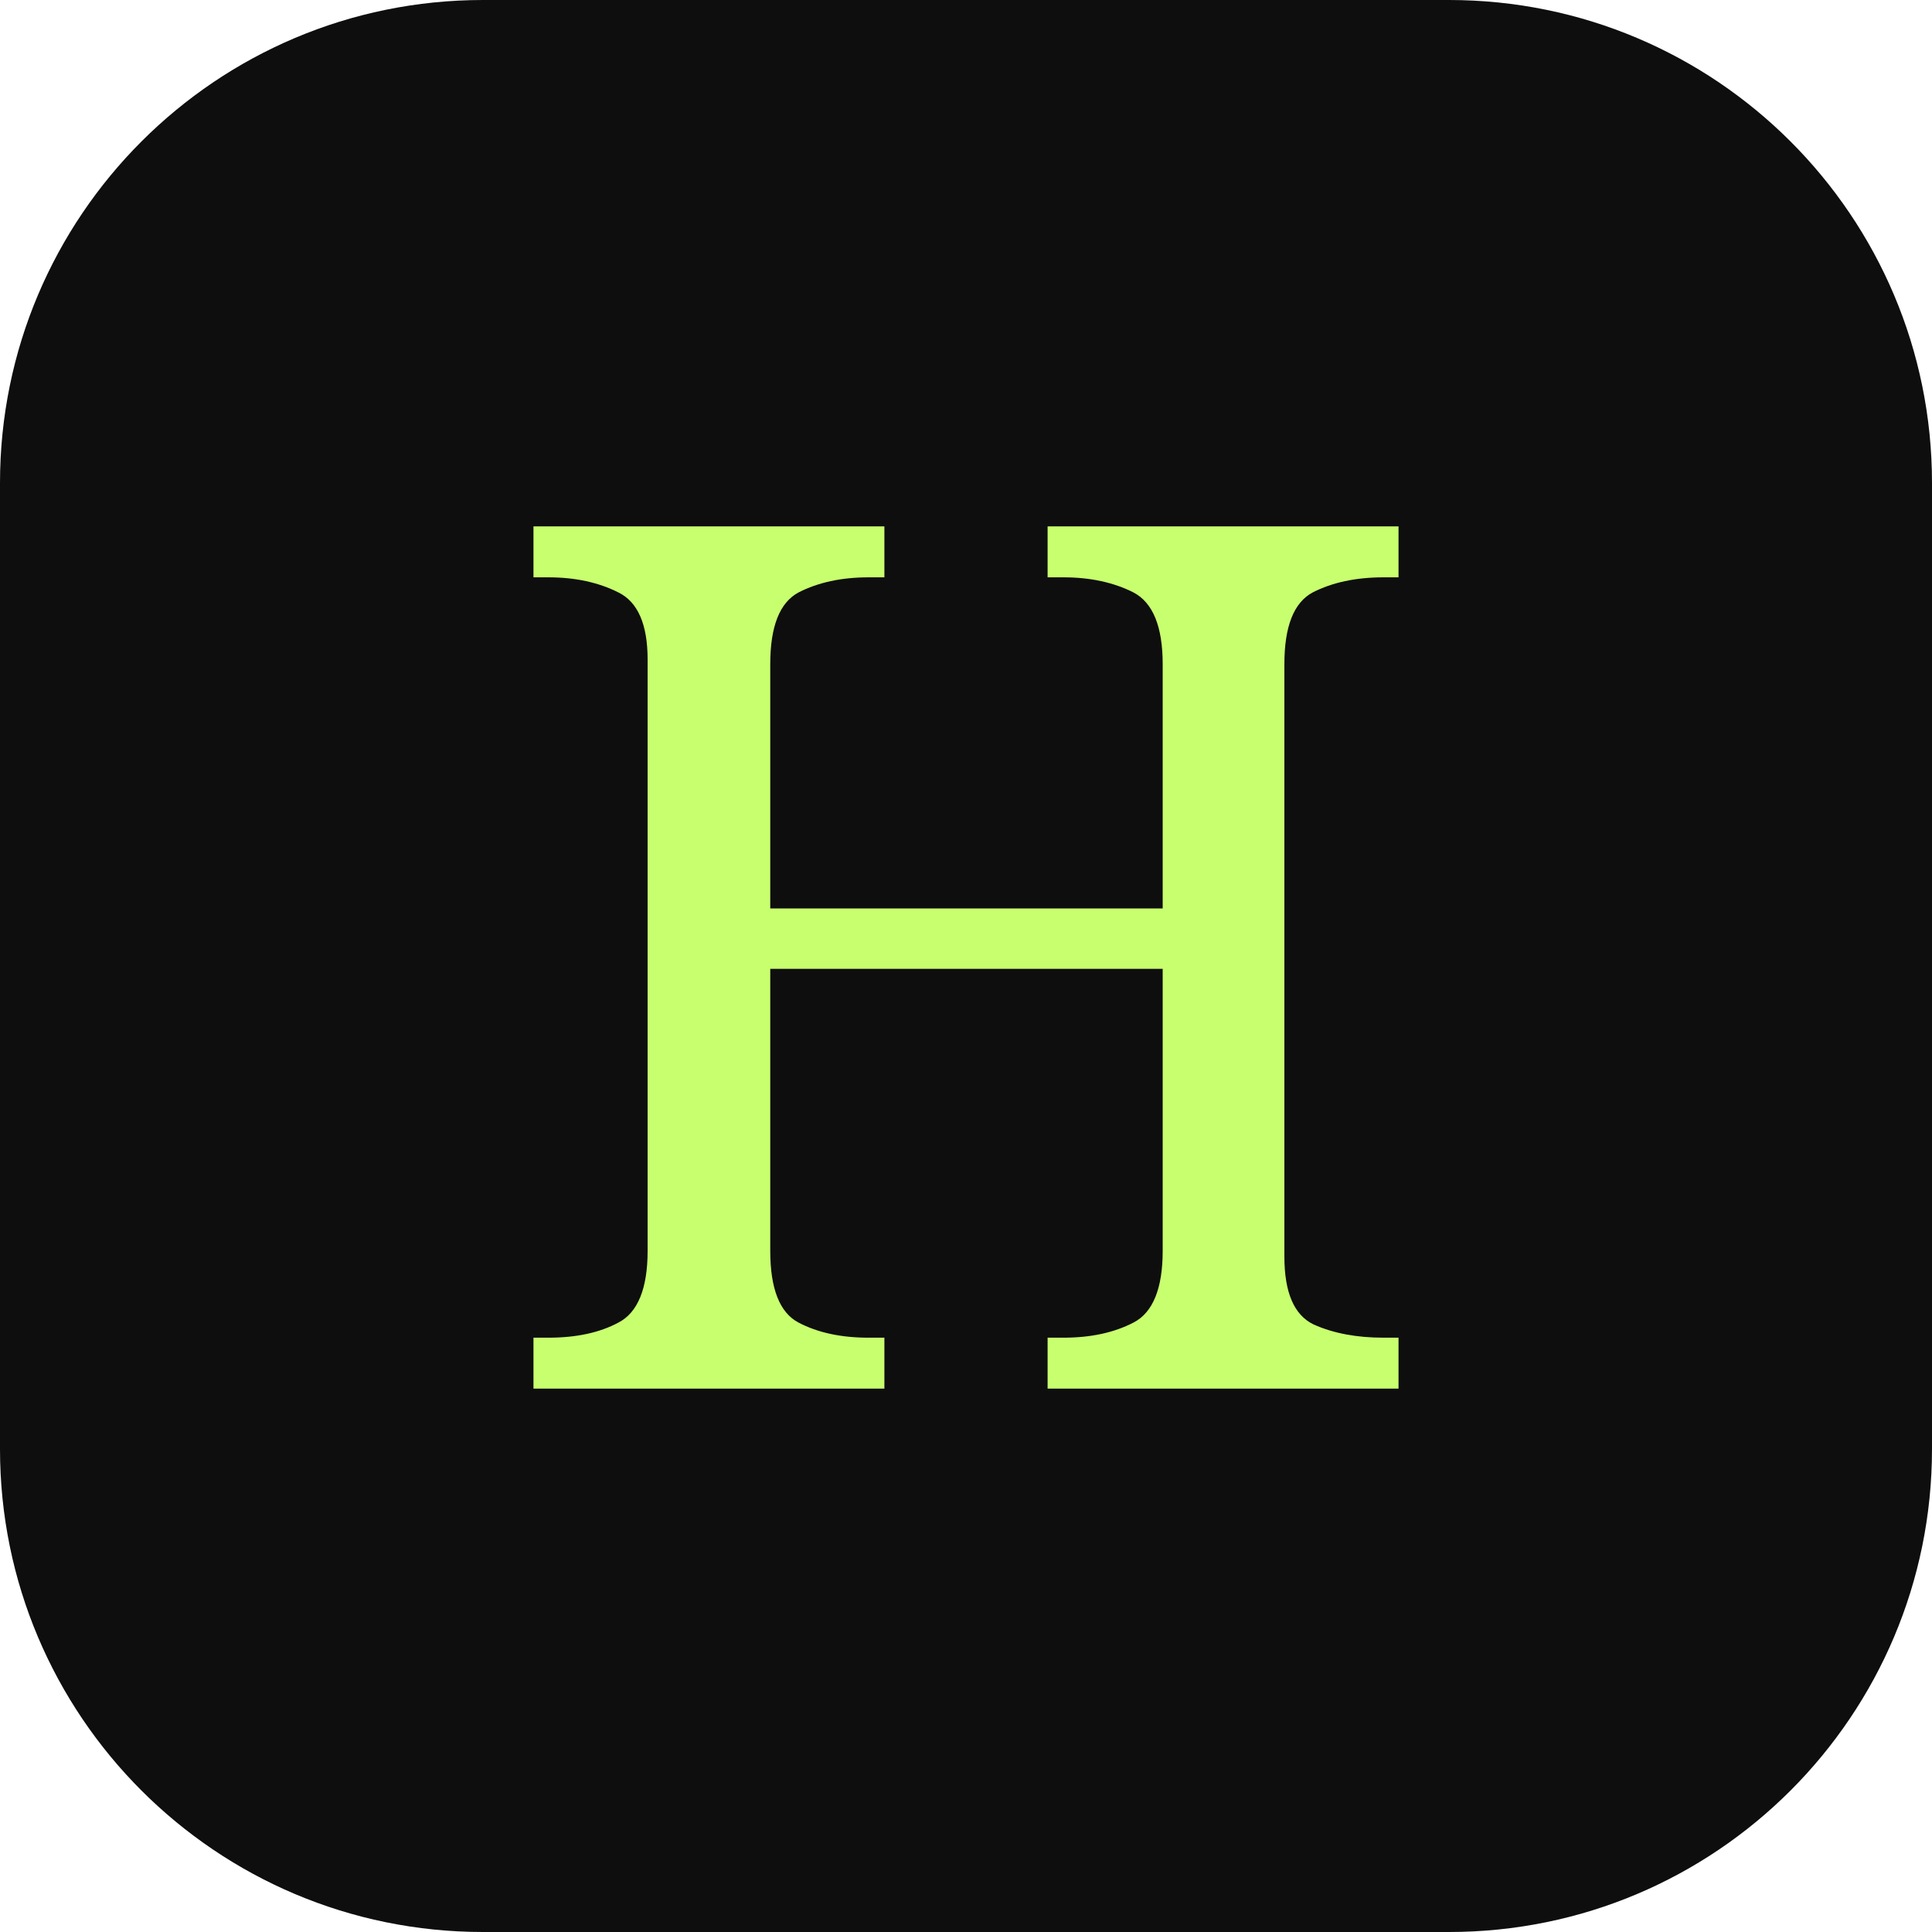
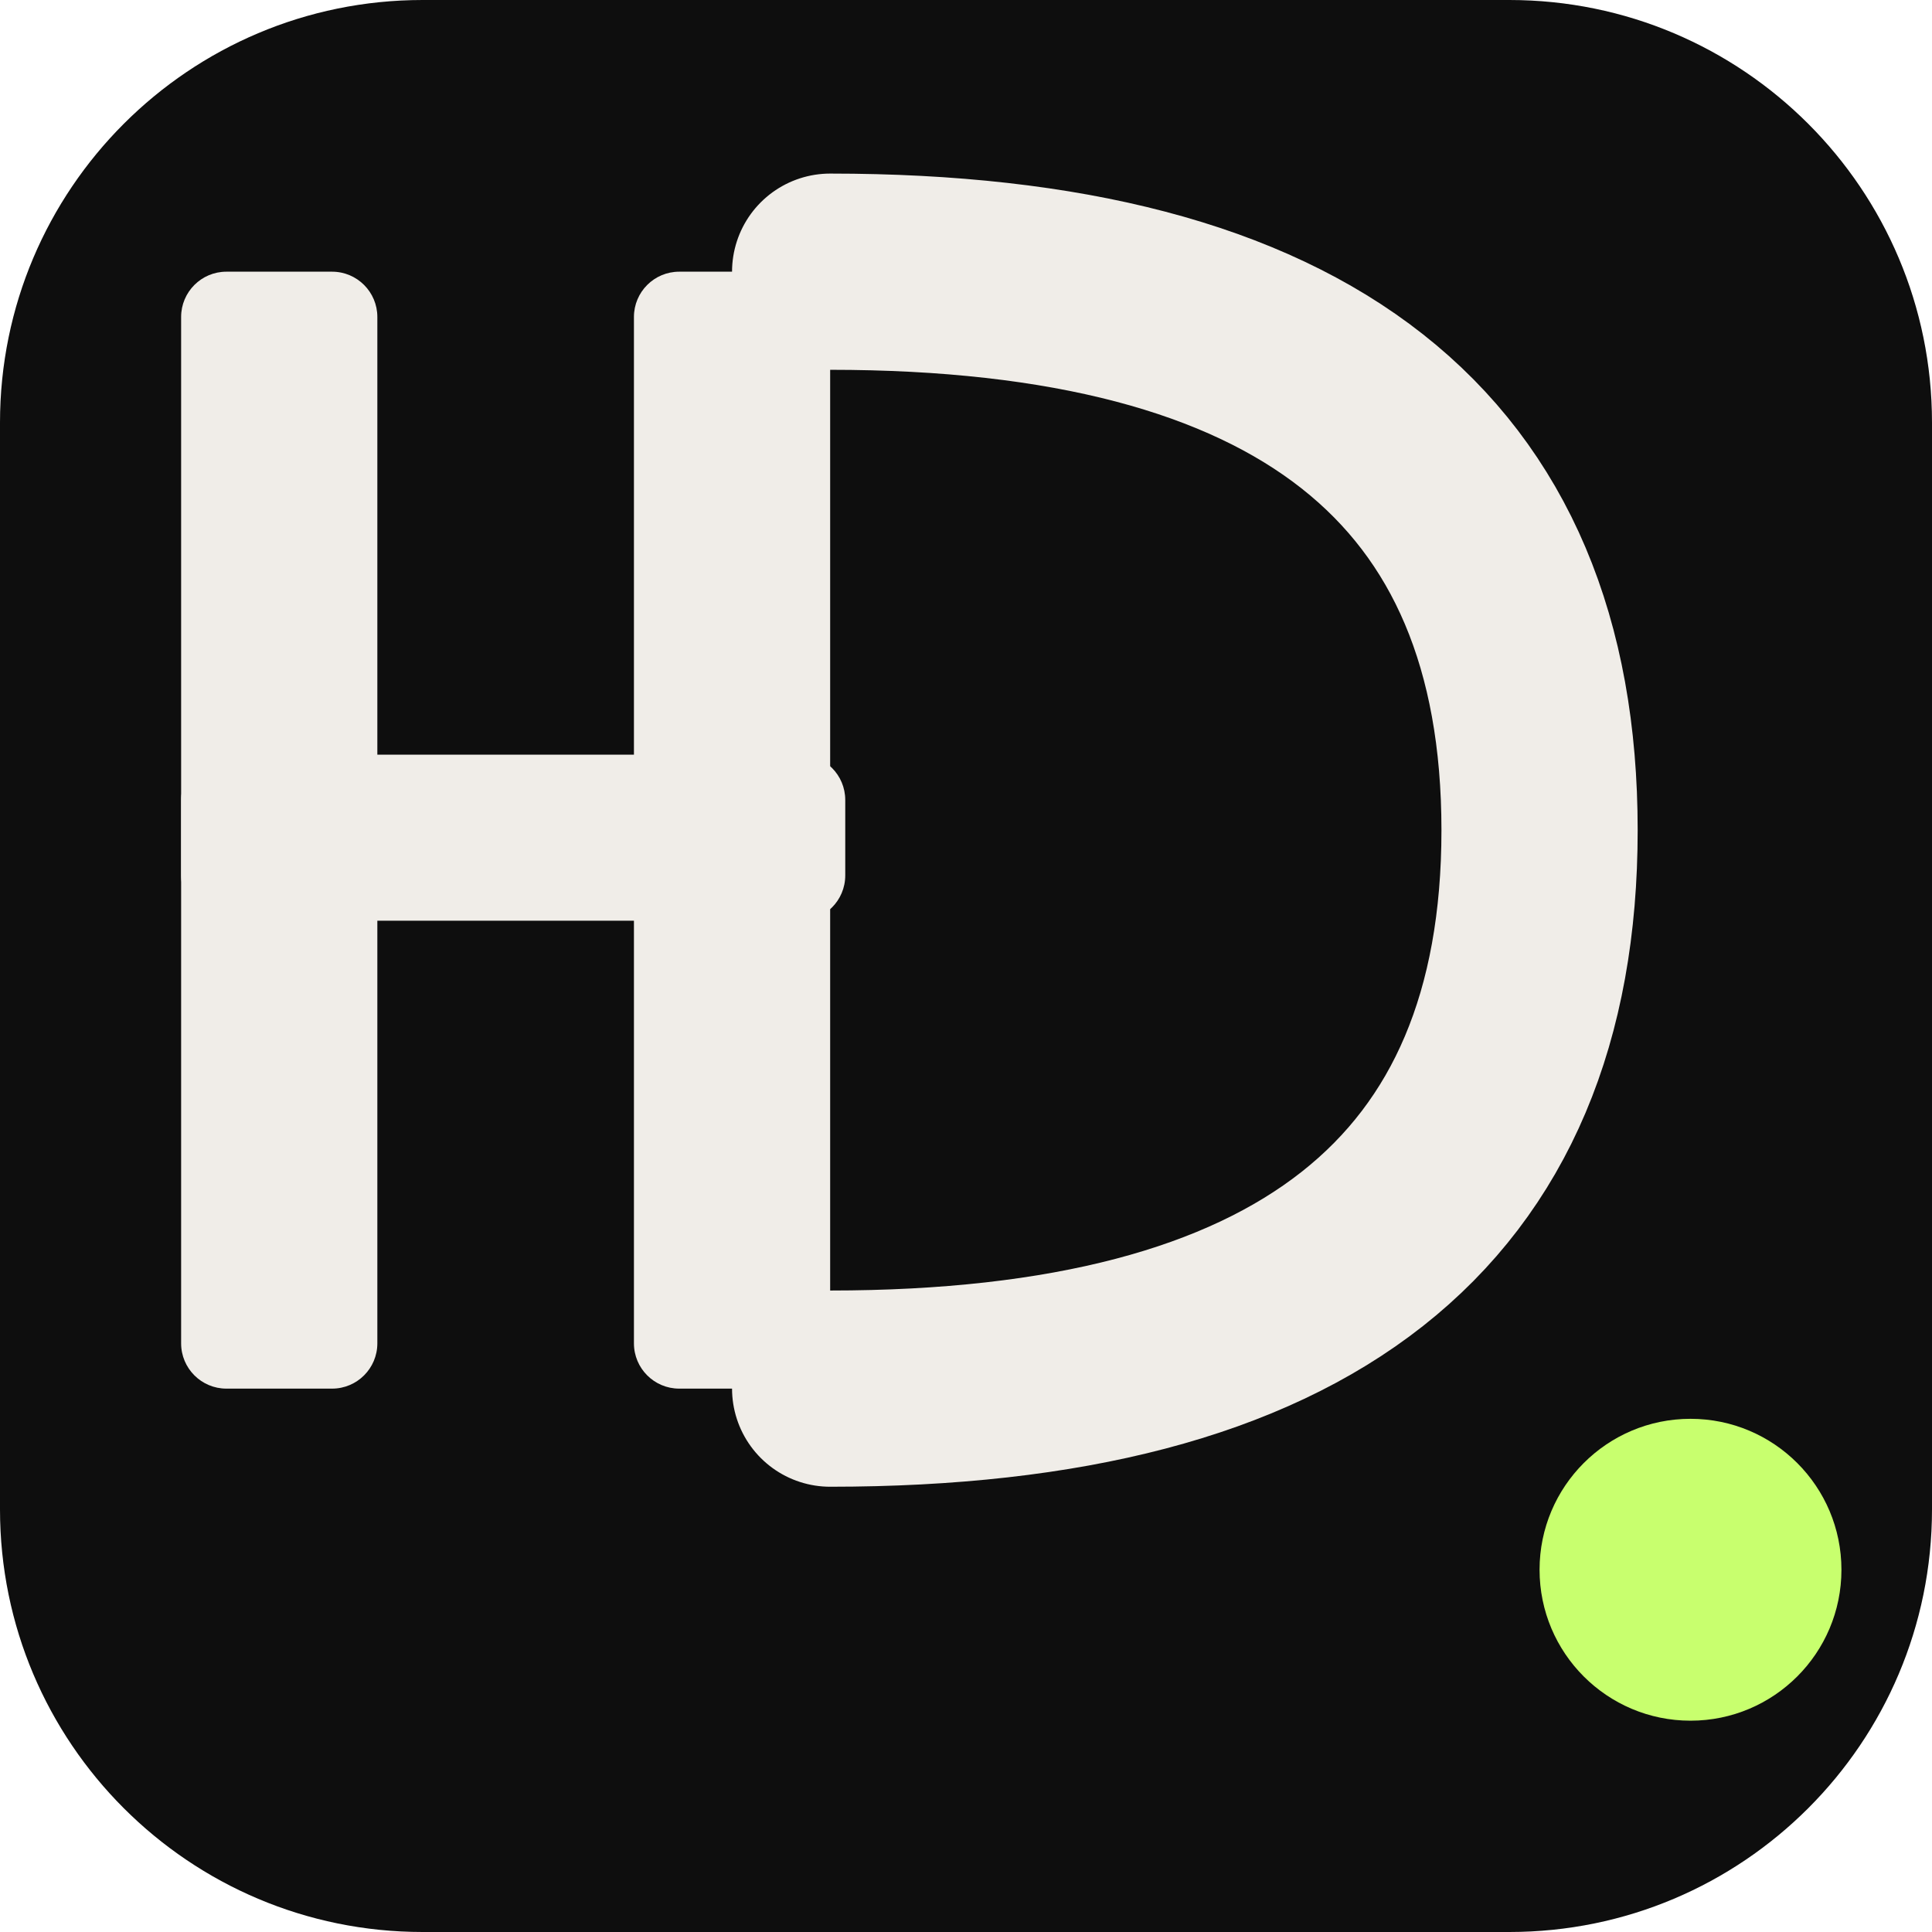
- <svg xmlns="http://www.w3.org/2000/svg" viewBox="0 0 32 32">
-   <rect width="32" height="32" rx="8" fill="#0e0e0e" />
-   <text x="16" y="23" font-family="Georgia, serif" font-size="20" font-weight="400" fill="#c8ff6e" text-anchor="middle" letter-spacing="-1">H</text>
+ <svg xmlns="http://www.w3.org/2000/svg" viewBox="0 0 64 64">
+   <rect width="64" height="32" rx="0" fill="none" />
+   <rect width="64" height="64" rx="14" fill="#0e0e0e" />
+   <rect x="6" y="9" width="6.5" height="37" rx="1.5" fill="#f0ede8" />
+   <rect x="6" y="25" width="22" height="5.5" rx="1.5" fill="#f0ede8" />
+   <rect x="21" y="9" width="6.5" height="37" rx="1.5" fill="#f0ede8" />
+   <path d="M27.5 9 Q51 9 51 27.5 Q51 46 27.5 46" stroke="#f0ede8" stroke-width="6.5" fill="none" stroke-linecap="round" />
+   <circle cx="56" cy="52" r="5" fill="#c8ff6e" />
</svg>
